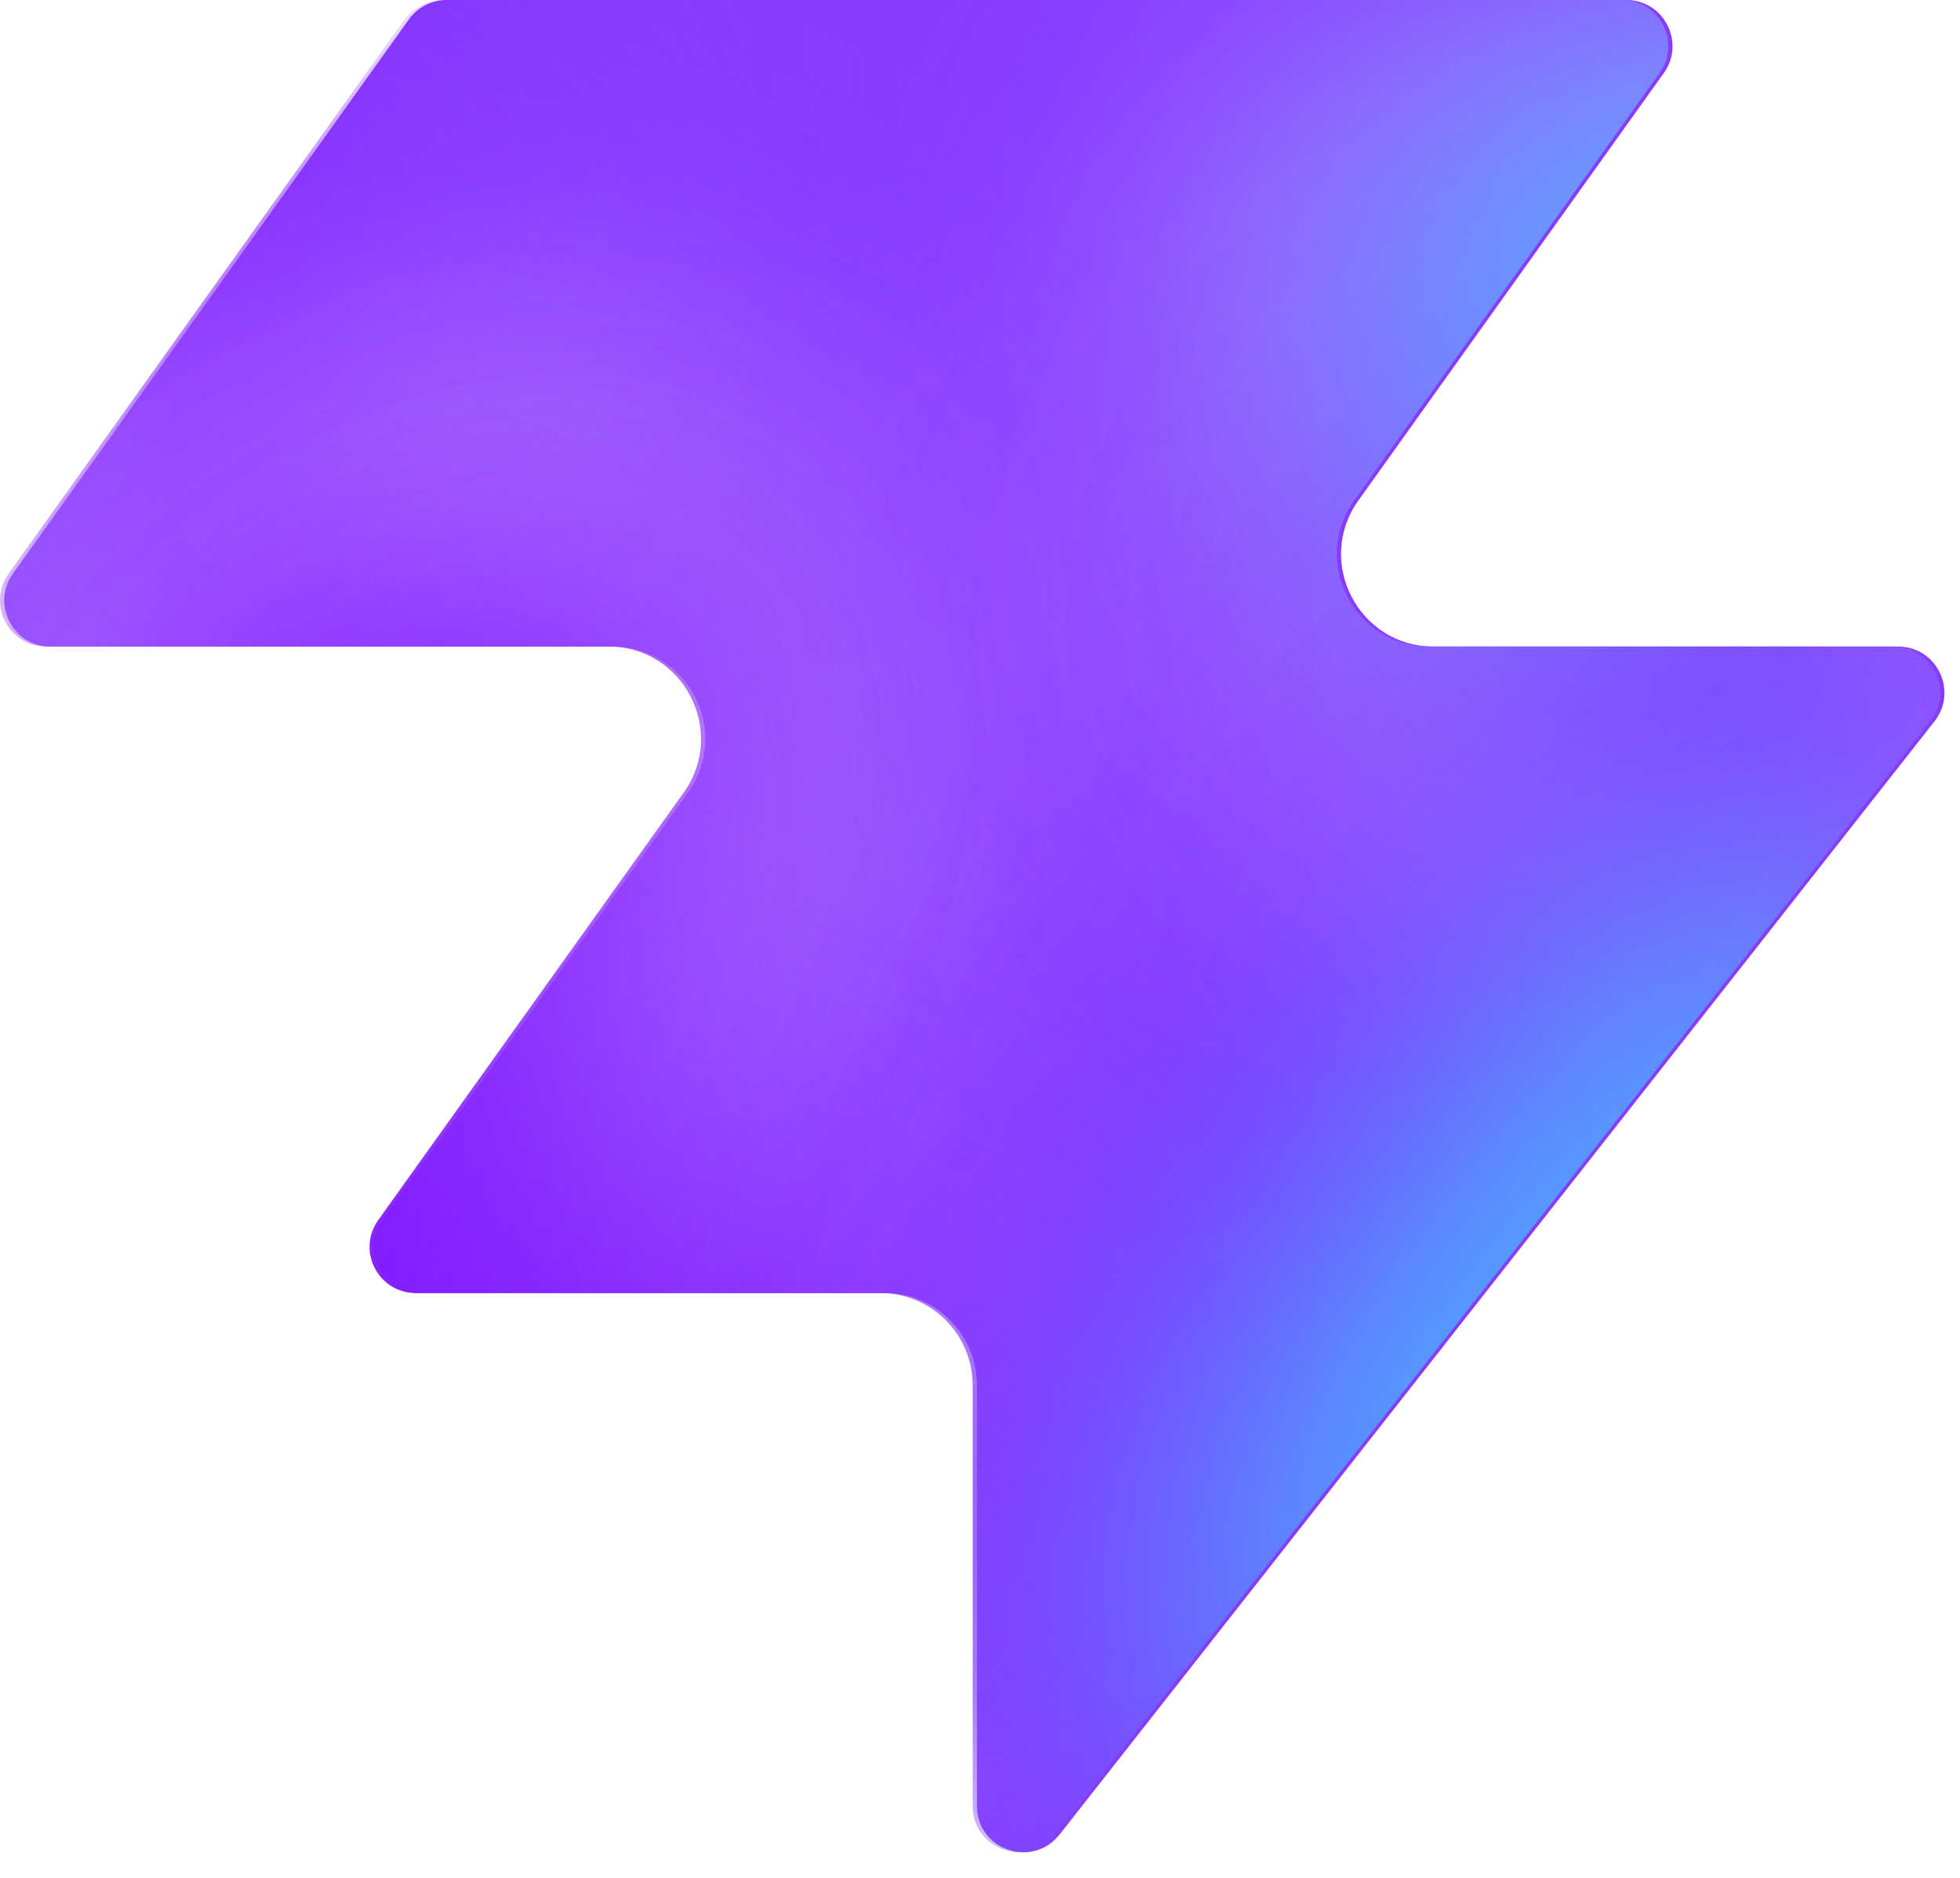
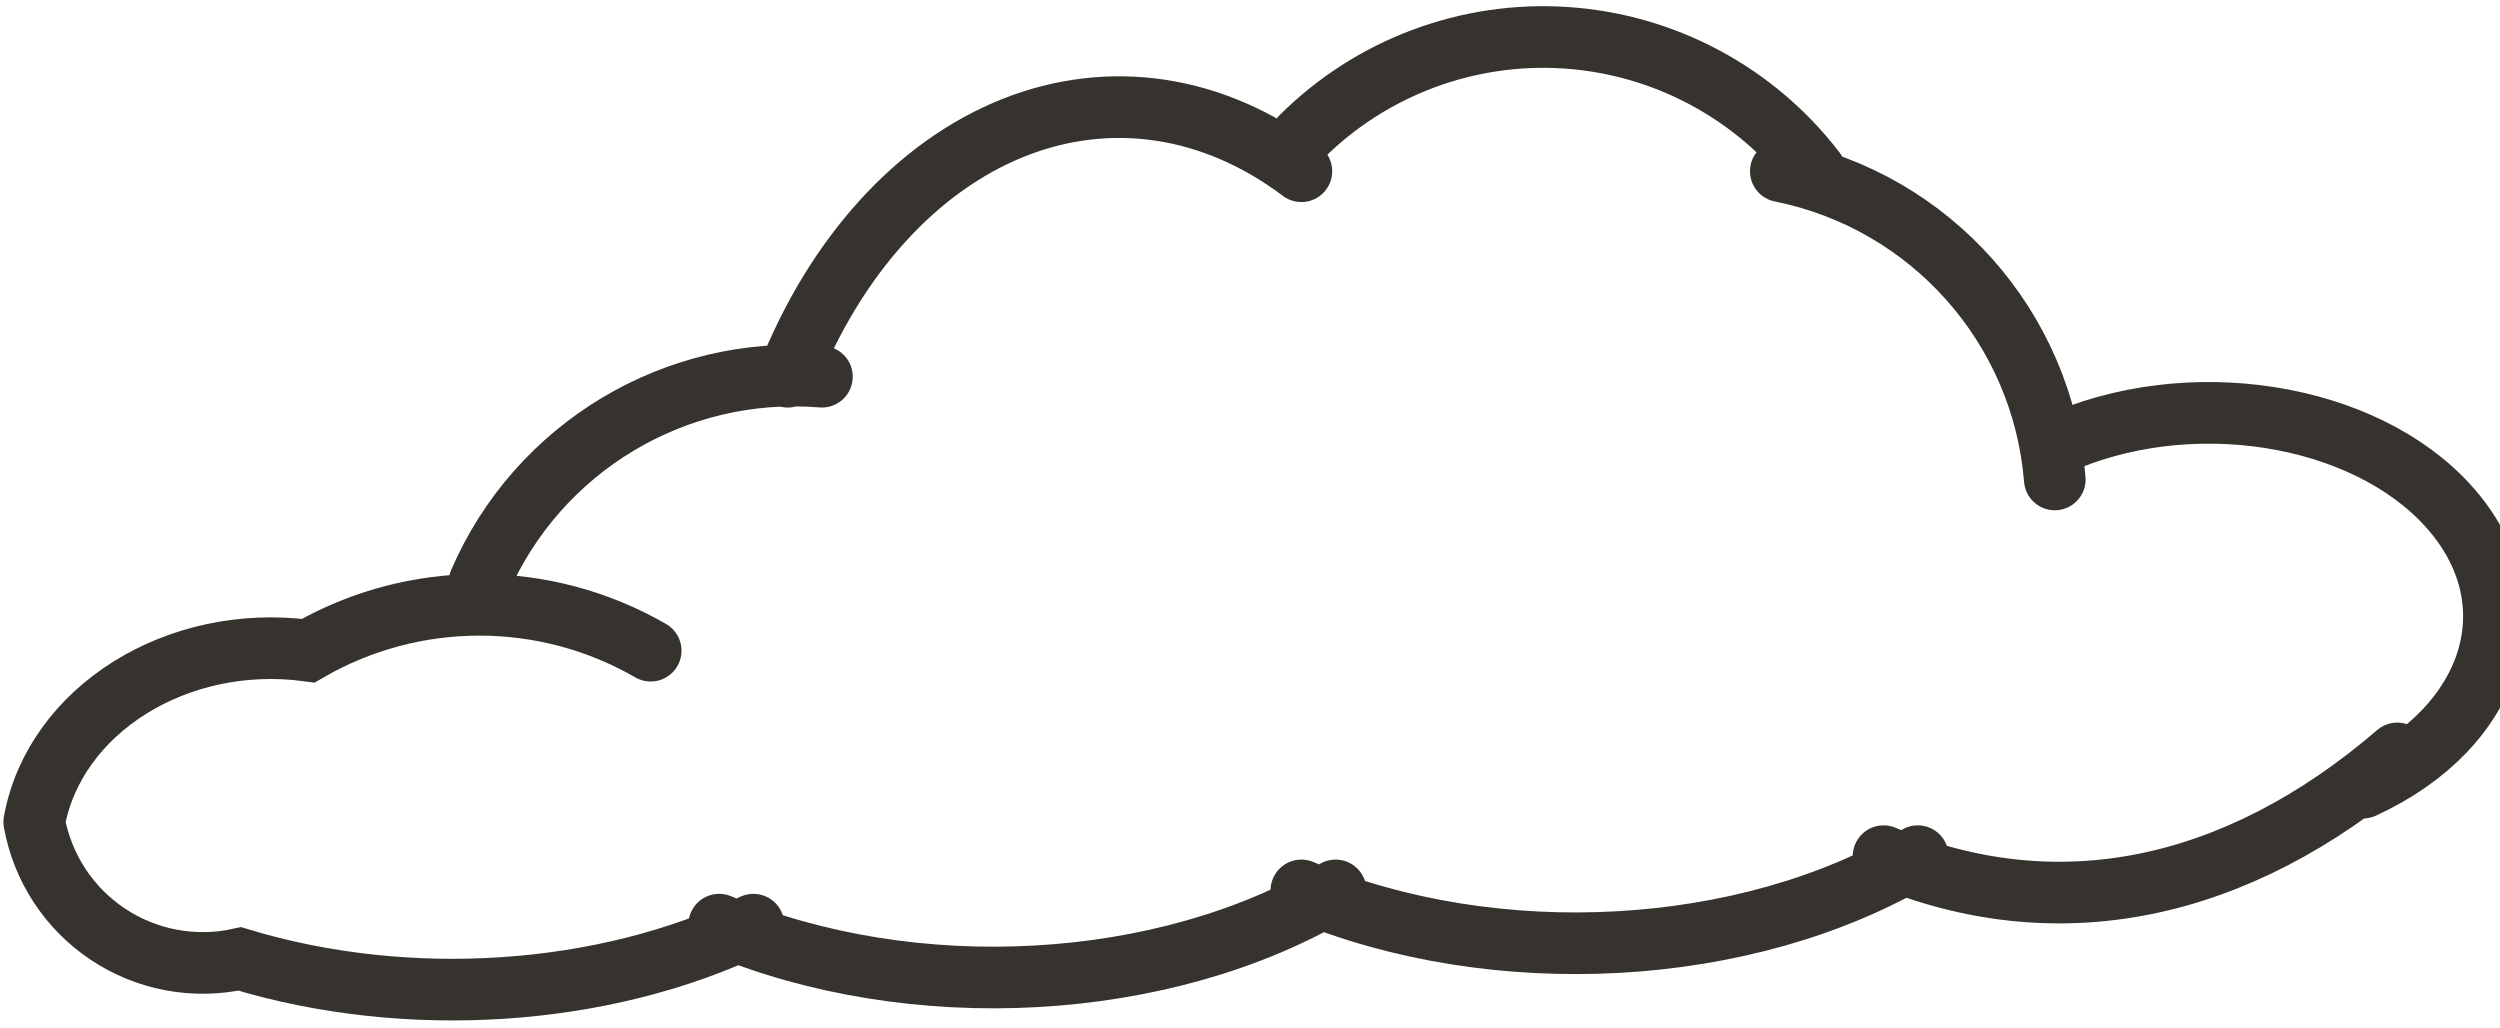
- <svg xmlns="http://www.w3.org/2000/svg" width="48" height="46" fill="none" viewBox="0 0 48 46">
-   <path fill="#863bff" d="M25.946 44.938c-.664.845-2.021.375-2.021-.698V33.937a2.26 2.26 0 0 0-2.262-2.262H10.287c-.92 0-1.456-1.04-.92-1.788l7.48-10.471c1.07-1.497 0-3.578-1.842-3.578H1.237c-.92 0-1.456-1.04-.92-1.788L10.013.474c.214-.297.556-.474.92-.474h28.894c.92 0 1.456 1.04.92 1.788l-7.48 10.471c-1.07 1.498 0 3.579 1.842 3.579h11.377c.943 0 1.473 1.088.89 1.83L25.947 44.94z" style="fill:#863bff;fill:color(display-p3 .525 .23 1);fill-opacity:1" />
-   <mask id="a" width="48" height="46" x="0" y="0" maskUnits="userSpaceOnUse" style="mask-type:alpha">
-     <path fill="#000" d="M25.842 44.938c-.664.844-2.021.375-2.021-.698V33.937a2.26 2.26 0 0 0-2.262-2.262H10.183c-.92 0-1.456-1.04-.92-1.788l7.48-10.471c1.07-1.498 0-3.579-1.842-3.579H1.133c-.92 0-1.456-1.04-.92-1.787L9.91.473c.214-.297.556-.474.92-.474h28.894c.92 0 1.456 1.04.92 1.788l-7.48 10.471c-1.07 1.498 0 3.578 1.842 3.578h11.377c.943 0 1.473 1.088.89 1.832L25.843 44.94z" style="fill:#000;fill-opacity:1" />
-   </mask>
-   <g mask="url(#a)">
-     <g filter="url(#b)">
-       <ellipse cx="5.508" cy="14.704" fill="#ede6ff" rx="5.508" ry="14.704" style="fill:#ede6ff;fill:color(display-p3 .927 .903 1);fill-opacity:1" transform="matrix(.00324 1 1 -.00324 -4.47 31.516)" />
-     </g>
-     <g filter="url(#c)">
-       <ellipse cx="10.399" cy="29.851" fill="#ede6ff" rx="10.399" ry="29.851" style="fill:#ede6ff;fill:color(display-p3 .927 .903 1);fill-opacity:1" transform="matrix(.00324 1 1 -.00324 -39.328 7.883)" />
-     </g>
-     <g filter="url(#d)">
-       <ellipse cx="5.508" cy="30.487" fill="#7e14ff" rx="5.508" ry="30.487" style="fill:#7e14ff;fill:color(display-p3 .492 .077 1);fill-opacity:1" transform="rotate(89.814 -25.913 -14.639)scale(1 -1)" />
-     </g>
-     <g filter="url(#e)">
-       <ellipse cx="5.508" cy="30.599" fill="#7e14ff" rx="5.508" ry="30.599" style="fill:#7e14ff;fill:color(display-p3 .492 .077 1);fill-opacity:1" transform="rotate(89.814 -32.644 -3.334)scale(1 -1)" />
-     </g>
-     <g filter="url(#f)">
-       <ellipse cx="5.508" cy="30.599" fill="#7e14ff" rx="5.508" ry="30.599" style="fill:#7e14ff;fill:color(display-p3 .492 .077 1);fill-opacity:1" transform="matrix(.00324 1 1 -.00324 -34.34 30.47)" />
-     </g>
-     <g filter="url(#g)">
-       <ellipse cx="14.072" cy="22.078" fill="#ede6ff" rx="14.072" ry="22.078" style="fill:#ede6ff;fill:color(display-p3 .927 .903 1);fill-opacity:1" transform="rotate(93.35 24.506 48.493)scale(-1 1)" />
-     </g>
-     <g filter="url(#h)">
-       <ellipse cx="3.47" cy="21.501" fill="#7e14ff" rx="3.47" ry="21.501" style="fill:#7e14ff;fill:color(display-p3 .492 .077 1);fill-opacity:1" transform="rotate(89.009 28.708 47.59)scale(-1 1)" />
-     </g>
-     <g filter="url(#i)">
-       <ellipse cx="3.47" cy="21.501" fill="#7e14ff" rx="3.47" ry="21.501" style="fill:#7e14ff;fill:color(display-p3 .492 .077 1);fill-opacity:1" transform="rotate(89.009 28.708 47.59)scale(-1 1)" />
-     </g>
-     <g filter="url(#j)">
-       <ellipse cx=".387" cy="8.972" fill="#7e14ff" rx="4.407" ry="29.108" style="fill:#7e14ff;fill:color(display-p3 .492 .077 1);fill-opacity:1" transform="rotate(39.51 .387 8.972)" />
-     </g>
-     <g filter="url(#k)">
-       <ellipse cx="47.523" cy="-6.092" fill="#7e14ff" rx="4.407" ry="29.108" style="fill:#7e14ff;fill:color(display-p3 .492 .077 1);fill-opacity:1" transform="rotate(37.892 47.523 -6.092)" />
-     </g>
-     <g filter="url(#l)">
-       <ellipse cx="41.412" cy="6.333" fill="#47bfff" rx="5.971" ry="9.665" style="fill:#47bfff;fill:color(display-p3 .28 .748 1);fill-opacity:1" transform="rotate(37.892 41.412 6.333)" />
-     </g>
-     <g filter="url(#m)">
-       <ellipse cx="-1.879" cy="38.332" fill="#7e14ff" rx="4.407" ry="29.108" style="fill:#7e14ff;fill:color(display-p3 .492 .077 1);fill-opacity:1" transform="rotate(37.892 -1.88 38.332)" />
-     </g>
-     <g filter="url(#n)">
-       <ellipse cx="-1.879" cy="38.332" fill="#7e14ff" rx="4.407" ry="29.108" style="fill:#7e14ff;fill:color(display-p3 .492 .077 1);fill-opacity:1" transform="rotate(37.892 -1.88 38.332)" />
-     </g>
-     <g filter="url(#o)">
-       <ellipse cx="35.651" cy="29.907" fill="#7e14ff" rx="4.407" ry="29.108" style="fill:#7e14ff;fill:color(display-p3 .492 .077 1);fill-opacity:1" transform="rotate(37.892 35.651 29.907)" />
-     </g>
-     <g filter="url(#p)">
-       <ellipse cx="38.418" cy="32.4" fill="#47bfff" rx="5.971" ry="15.297" style="fill:#47bfff;fill:color(display-p3 .28 .748 1);fill-opacity:1" transform="rotate(37.892 38.418 32.4)" />
-     </g>
-   </g>
-   <defs>
-     <filter id="b" width="60.045" height="41.654" x="-19.77" y="16.149" color-interpolation-filters="sRGB" filterUnits="userSpaceOnUse">
-       <feFlood flood-opacity="0" result="BackgroundImageFix" />
-       <feBlend in="SourceGraphic" in2="BackgroundImageFix" result="shape" />
-       <feGaussianBlur result="effect1_foregroundBlur_2002_17158" stdDeviation="7.659" />
-     </filter>
-     <filter id="c" width="90.34" height="51.437" x="-54.613" y="-7.533" color-interpolation-filters="sRGB" filterUnits="userSpaceOnUse">
-       <feFlood flood-opacity="0" result="BackgroundImageFix" />
-       <feBlend in="SourceGraphic" in2="BackgroundImageFix" result="shape" />
-       <feGaussianBlur result="effect1_foregroundBlur_2002_17158" stdDeviation="7.659" />
-     </filter>
-     <filter id="d" width="79.355" height="29.4" x="-49.64" y="2.03" color-interpolation-filters="sRGB" filterUnits="userSpaceOnUse">
-       <feFlood flood-opacity="0" result="BackgroundImageFix" />
-       <feBlend in="SourceGraphic" in2="BackgroundImageFix" result="shape" />
-       <feGaussianBlur result="effect1_foregroundBlur_2002_17158" stdDeviation="4.596" />
-     </filter>
-     <filter id="e" width="79.579" height="29.4" x="-45.045" y="20.029" color-interpolation-filters="sRGB" filterUnits="userSpaceOnUse">
-       <feFlood flood-opacity="0" result="BackgroundImageFix" />
-       <feBlend in="SourceGraphic" in2="BackgroundImageFix" result="shape" />
-       <feGaussianBlur result="effect1_foregroundBlur_2002_17158" stdDeviation="4.596" />
-     </filter>
-     <filter id="f" width="79.579" height="29.4" x="-43.513" y="21.178" color-interpolation-filters="sRGB" filterUnits="userSpaceOnUse">
-       <feFlood flood-opacity="0" result="BackgroundImageFix" />
-       <feBlend in="SourceGraphic" in2="BackgroundImageFix" result="shape" />
-       <feGaussianBlur result="effect1_foregroundBlur_2002_17158" stdDeviation="4.596" />
-     </filter>
-     <filter id="g" width="74.749" height="58.852" x="15.756" y="-17.901" color-interpolation-filters="sRGB" filterUnits="userSpaceOnUse">
-       <feFlood flood-opacity="0" result="BackgroundImageFix" />
-       <feBlend in="SourceGraphic" in2="BackgroundImageFix" result="shape" />
-       <feGaussianBlur result="effect1_foregroundBlur_2002_17158" stdDeviation="7.659" />
-     </filter>
-     <filter id="h" width="61.377" height="25.362" x="23.548" y="2.284" color-interpolation-filters="sRGB" filterUnits="userSpaceOnUse">
-       <feFlood flood-opacity="0" result="BackgroundImageFix" />
-       <feBlend in="SourceGraphic" in2="BackgroundImageFix" result="shape" />
-       <feGaussianBlur result="effect1_foregroundBlur_2002_17158" stdDeviation="4.596" />
-     </filter>
-     <filter id="i" width="61.377" height="25.362" x="23.548" y="2.284" color-interpolation-filters="sRGB" filterUnits="userSpaceOnUse">
-       <feFlood flood-opacity="0" result="BackgroundImageFix" />
-       <feBlend in="SourceGraphic" in2="BackgroundImageFix" result="shape" />
-       <feGaussianBlur result="effect1_foregroundBlur_2002_17158" stdDeviation="4.596" />
-     </filter>
-     <filter id="j" width="56.045" height="63.649" x="-27.636" y="-22.853" color-interpolation-filters="sRGB" filterUnits="userSpaceOnUse">
-       <feFlood flood-opacity="0" result="BackgroundImageFix" />
-       <feBlend in="SourceGraphic" in2="BackgroundImageFix" result="shape" />
-       <feGaussianBlur result="effect1_foregroundBlur_2002_17158" stdDeviation="4.596" />
-     </filter>
-     <filter id="k" width="54.814" height="64.646" x="20.116" y="-38.415" color-interpolation-filters="sRGB" filterUnits="userSpaceOnUse">
-       <feFlood flood-opacity="0" result="BackgroundImageFix" />
-       <feBlend in="SourceGraphic" in2="BackgroundImageFix" result="shape" />
-       <feGaussianBlur result="effect1_foregroundBlur_2002_17158" stdDeviation="4.596" />
-     </filter>
-     <filter id="l" width="33.541" height="35.313" x="24.641" y="-11.323" color-interpolation-filters="sRGB" filterUnits="userSpaceOnUse">
-       <feFlood flood-opacity="0" result="BackgroundImageFix" />
-       <feBlend in="SourceGraphic" in2="BackgroundImageFix" result="shape" />
-       <feGaussianBlur result="effect1_foregroundBlur_2002_17158" stdDeviation="4.596" />
-     </filter>
-     <filter id="m" width="54.814" height="64.646" x="-29.286" y="6.009" color-interpolation-filters="sRGB" filterUnits="userSpaceOnUse">
-       <feFlood flood-opacity="0" result="BackgroundImageFix" />
-       <feBlend in="SourceGraphic" in2="BackgroundImageFix" result="shape" />
-       <feGaussianBlur result="effect1_foregroundBlur_2002_17158" stdDeviation="4.596" />
-     </filter>
-     <filter id="n" width="54.814" height="64.646" x="-29.286" y="6.009" color-interpolation-filters="sRGB" filterUnits="userSpaceOnUse">
-       <feFlood flood-opacity="0" result="BackgroundImageFix" />
-       <feBlend in="SourceGraphic" in2="BackgroundImageFix" result="shape" />
-       <feGaussianBlur result="effect1_foregroundBlur_2002_17158" stdDeviation="4.596" />
-     </filter>
-     <filter id="o" width="54.814" height="64.646" x="8.244" y="-2.416" color-interpolation-filters="sRGB" filterUnits="userSpaceOnUse">
-       <feFlood flood-opacity="0" result="BackgroundImageFix" />
-       <feBlend in="SourceGraphic" in2="BackgroundImageFix" result="shape" />
-       <feGaussianBlur result="effect1_foregroundBlur_2002_17158" stdDeviation="4.596" />
-     </filter>
-     <filter id="p" width="39.409" height="43.623" x="18.713" y="10.588" color-interpolation-filters="sRGB" filterUnits="userSpaceOnUse">
-       <feFlood flood-opacity="0" result="BackgroundImageFix" />
-       <feBlend in="SourceGraphic" in2="BackgroundImageFix" result="shape" />
-       <feGaussianBlur result="effect1_foregroundBlur_2002_17158" stdDeviation="4.596" />
-     </filter>
-   </defs>
+ <svg xmlns="http://www.w3.org/2000/svg" viewBox="0 56 73 30">
+   <style>
+         path { stroke: #36332f; }
+         @media (prefers-color-scheme: dark) {
+             path { stroke: #fffdf4; }
+         }
+     </style>
+   <path fill="none" stroke="#36332f" stroke-width="1.8" stroke-linecap="round" d="M1 80 a6 7 90 0 1 8 -5          a10 10 60 0 1 10 0          m-5 -2          a10 10 90 0 1 10 -6          m-1 -0          a15 11 90 0 1 15 -6          m0 -1          a10 10 45 0 1 15 1          m-1 0          a10 10 90 0 1 8 9          m0 -1          a5 7 90 1 1 9 10          m1 -1          a25 50 0 0 1 -15 3          m1 0          a15 10 0 0 1 -18 1          m1 0         a 15 10 0 0 1 -18 1          m1 0          a15 10 0 0 1 -15 1          a5 5 0 0 1 -6 -4" />
</svg>
